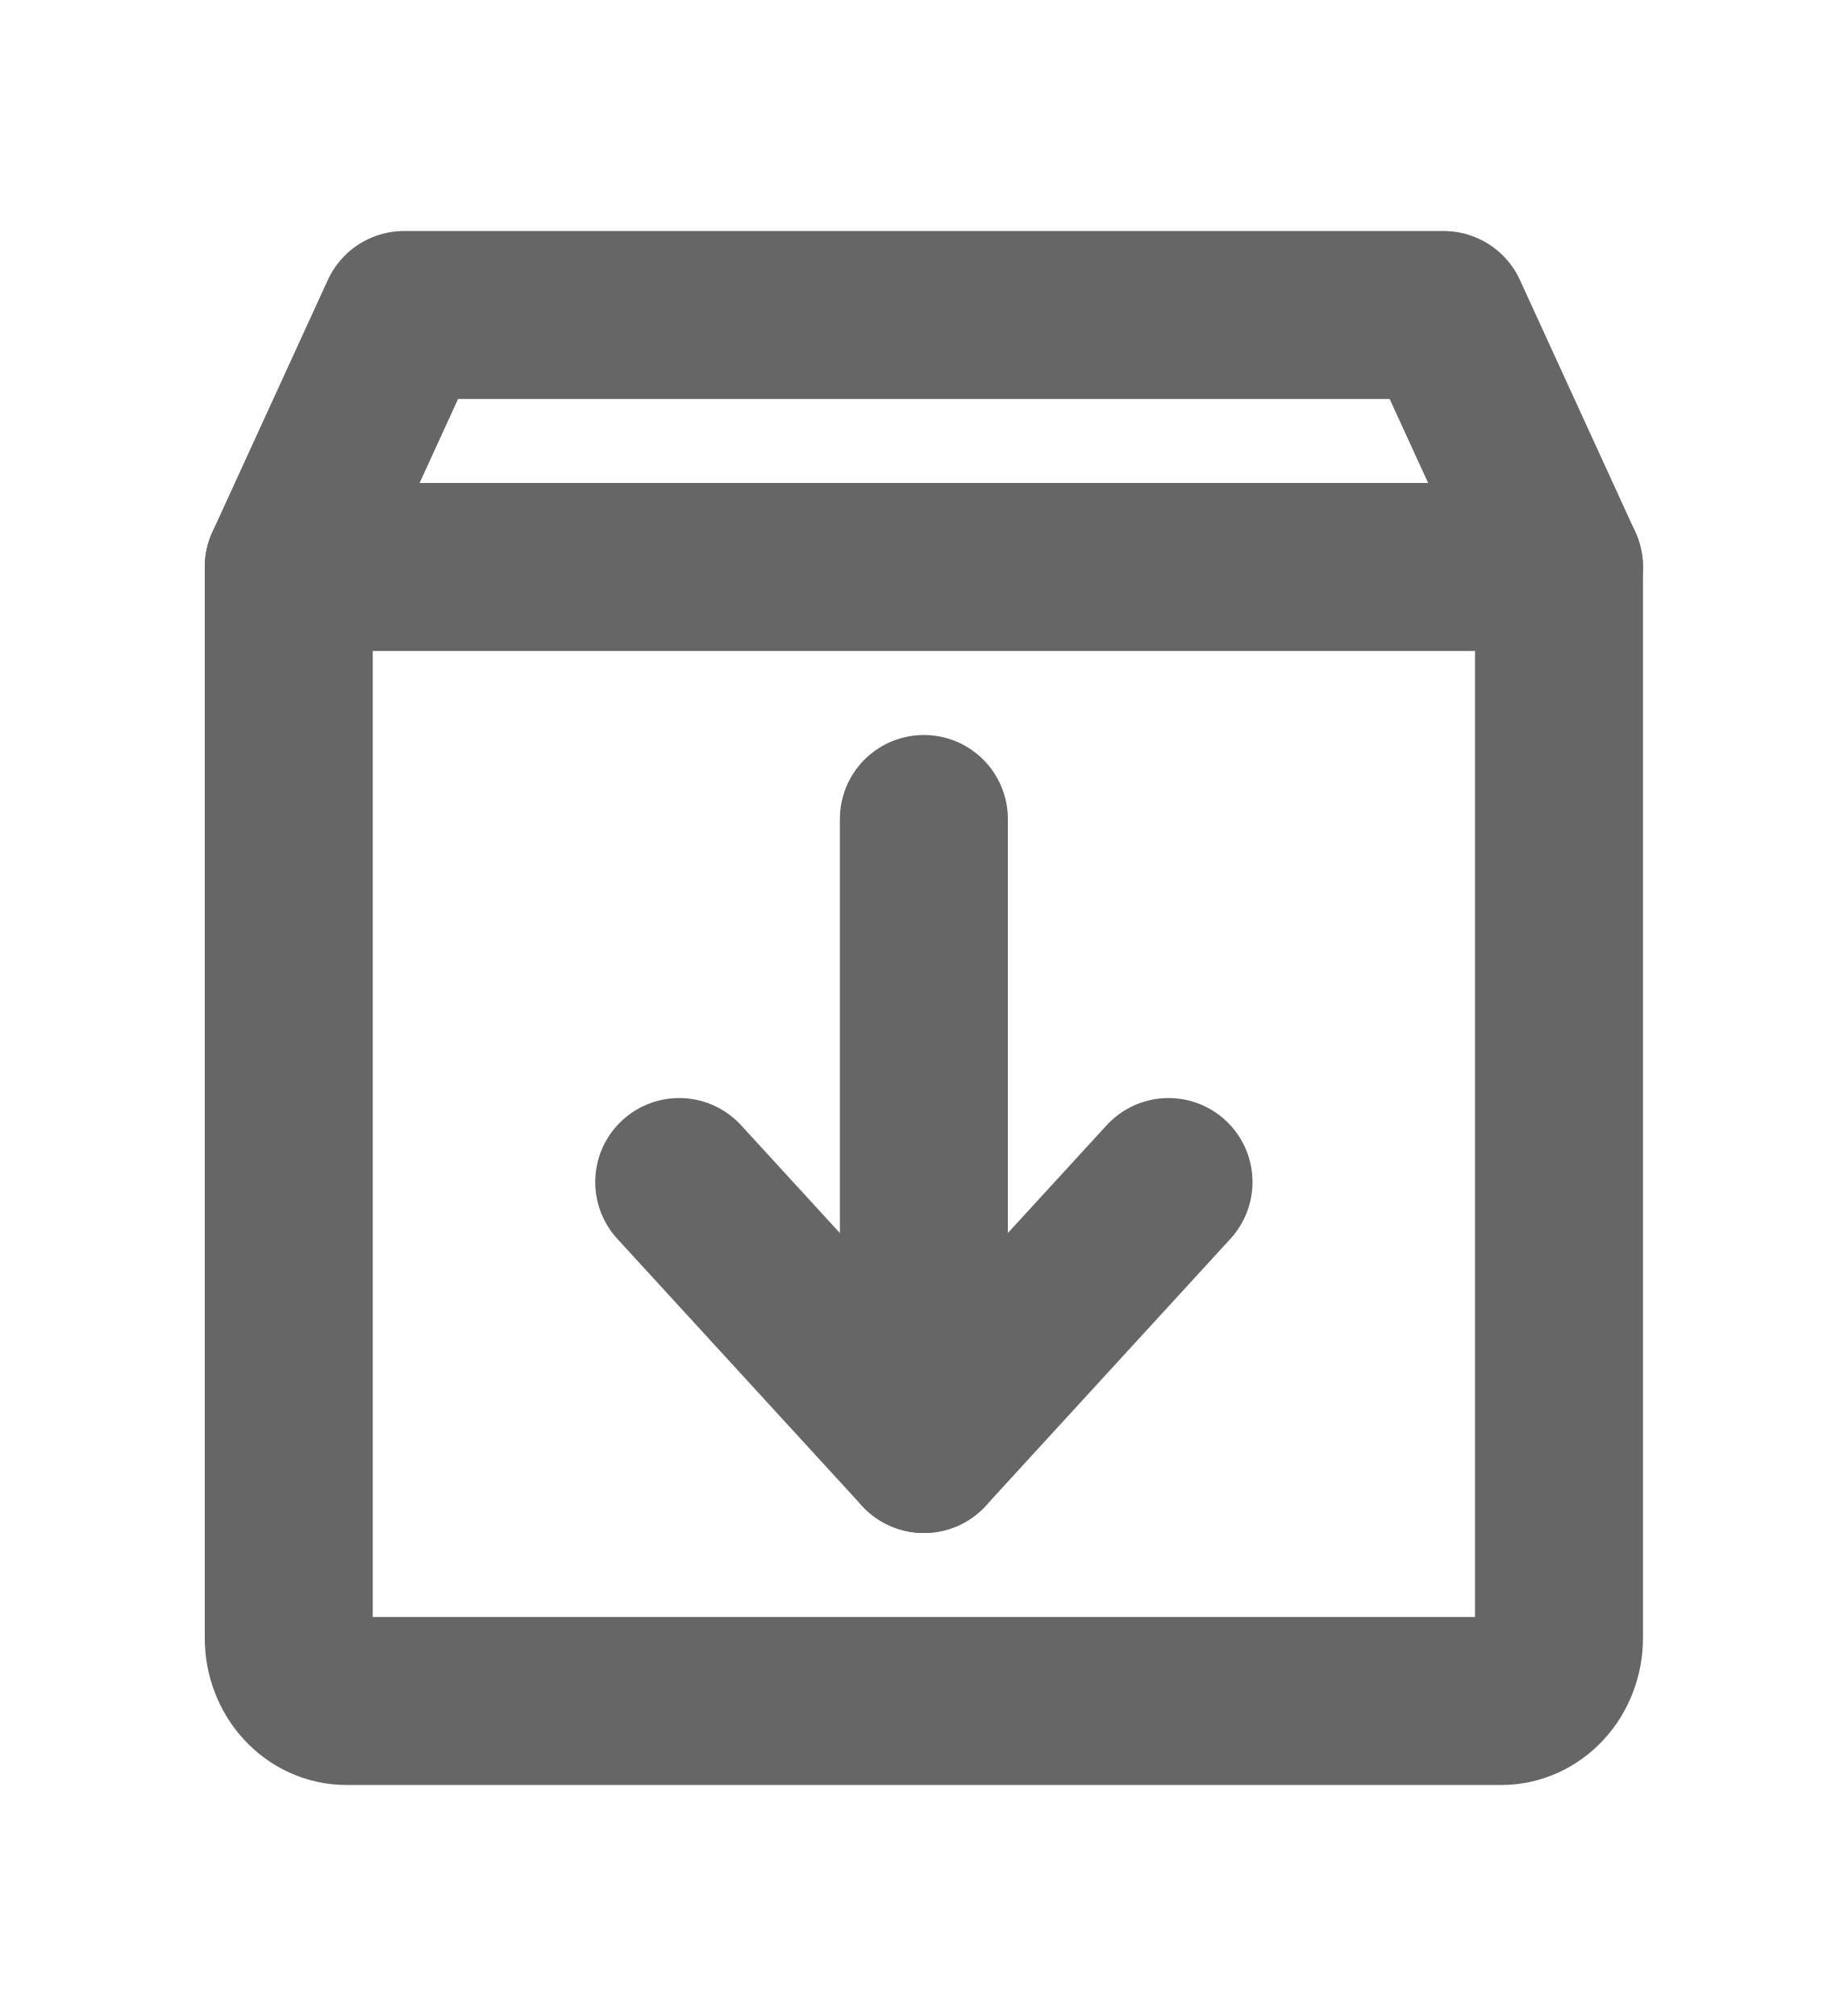
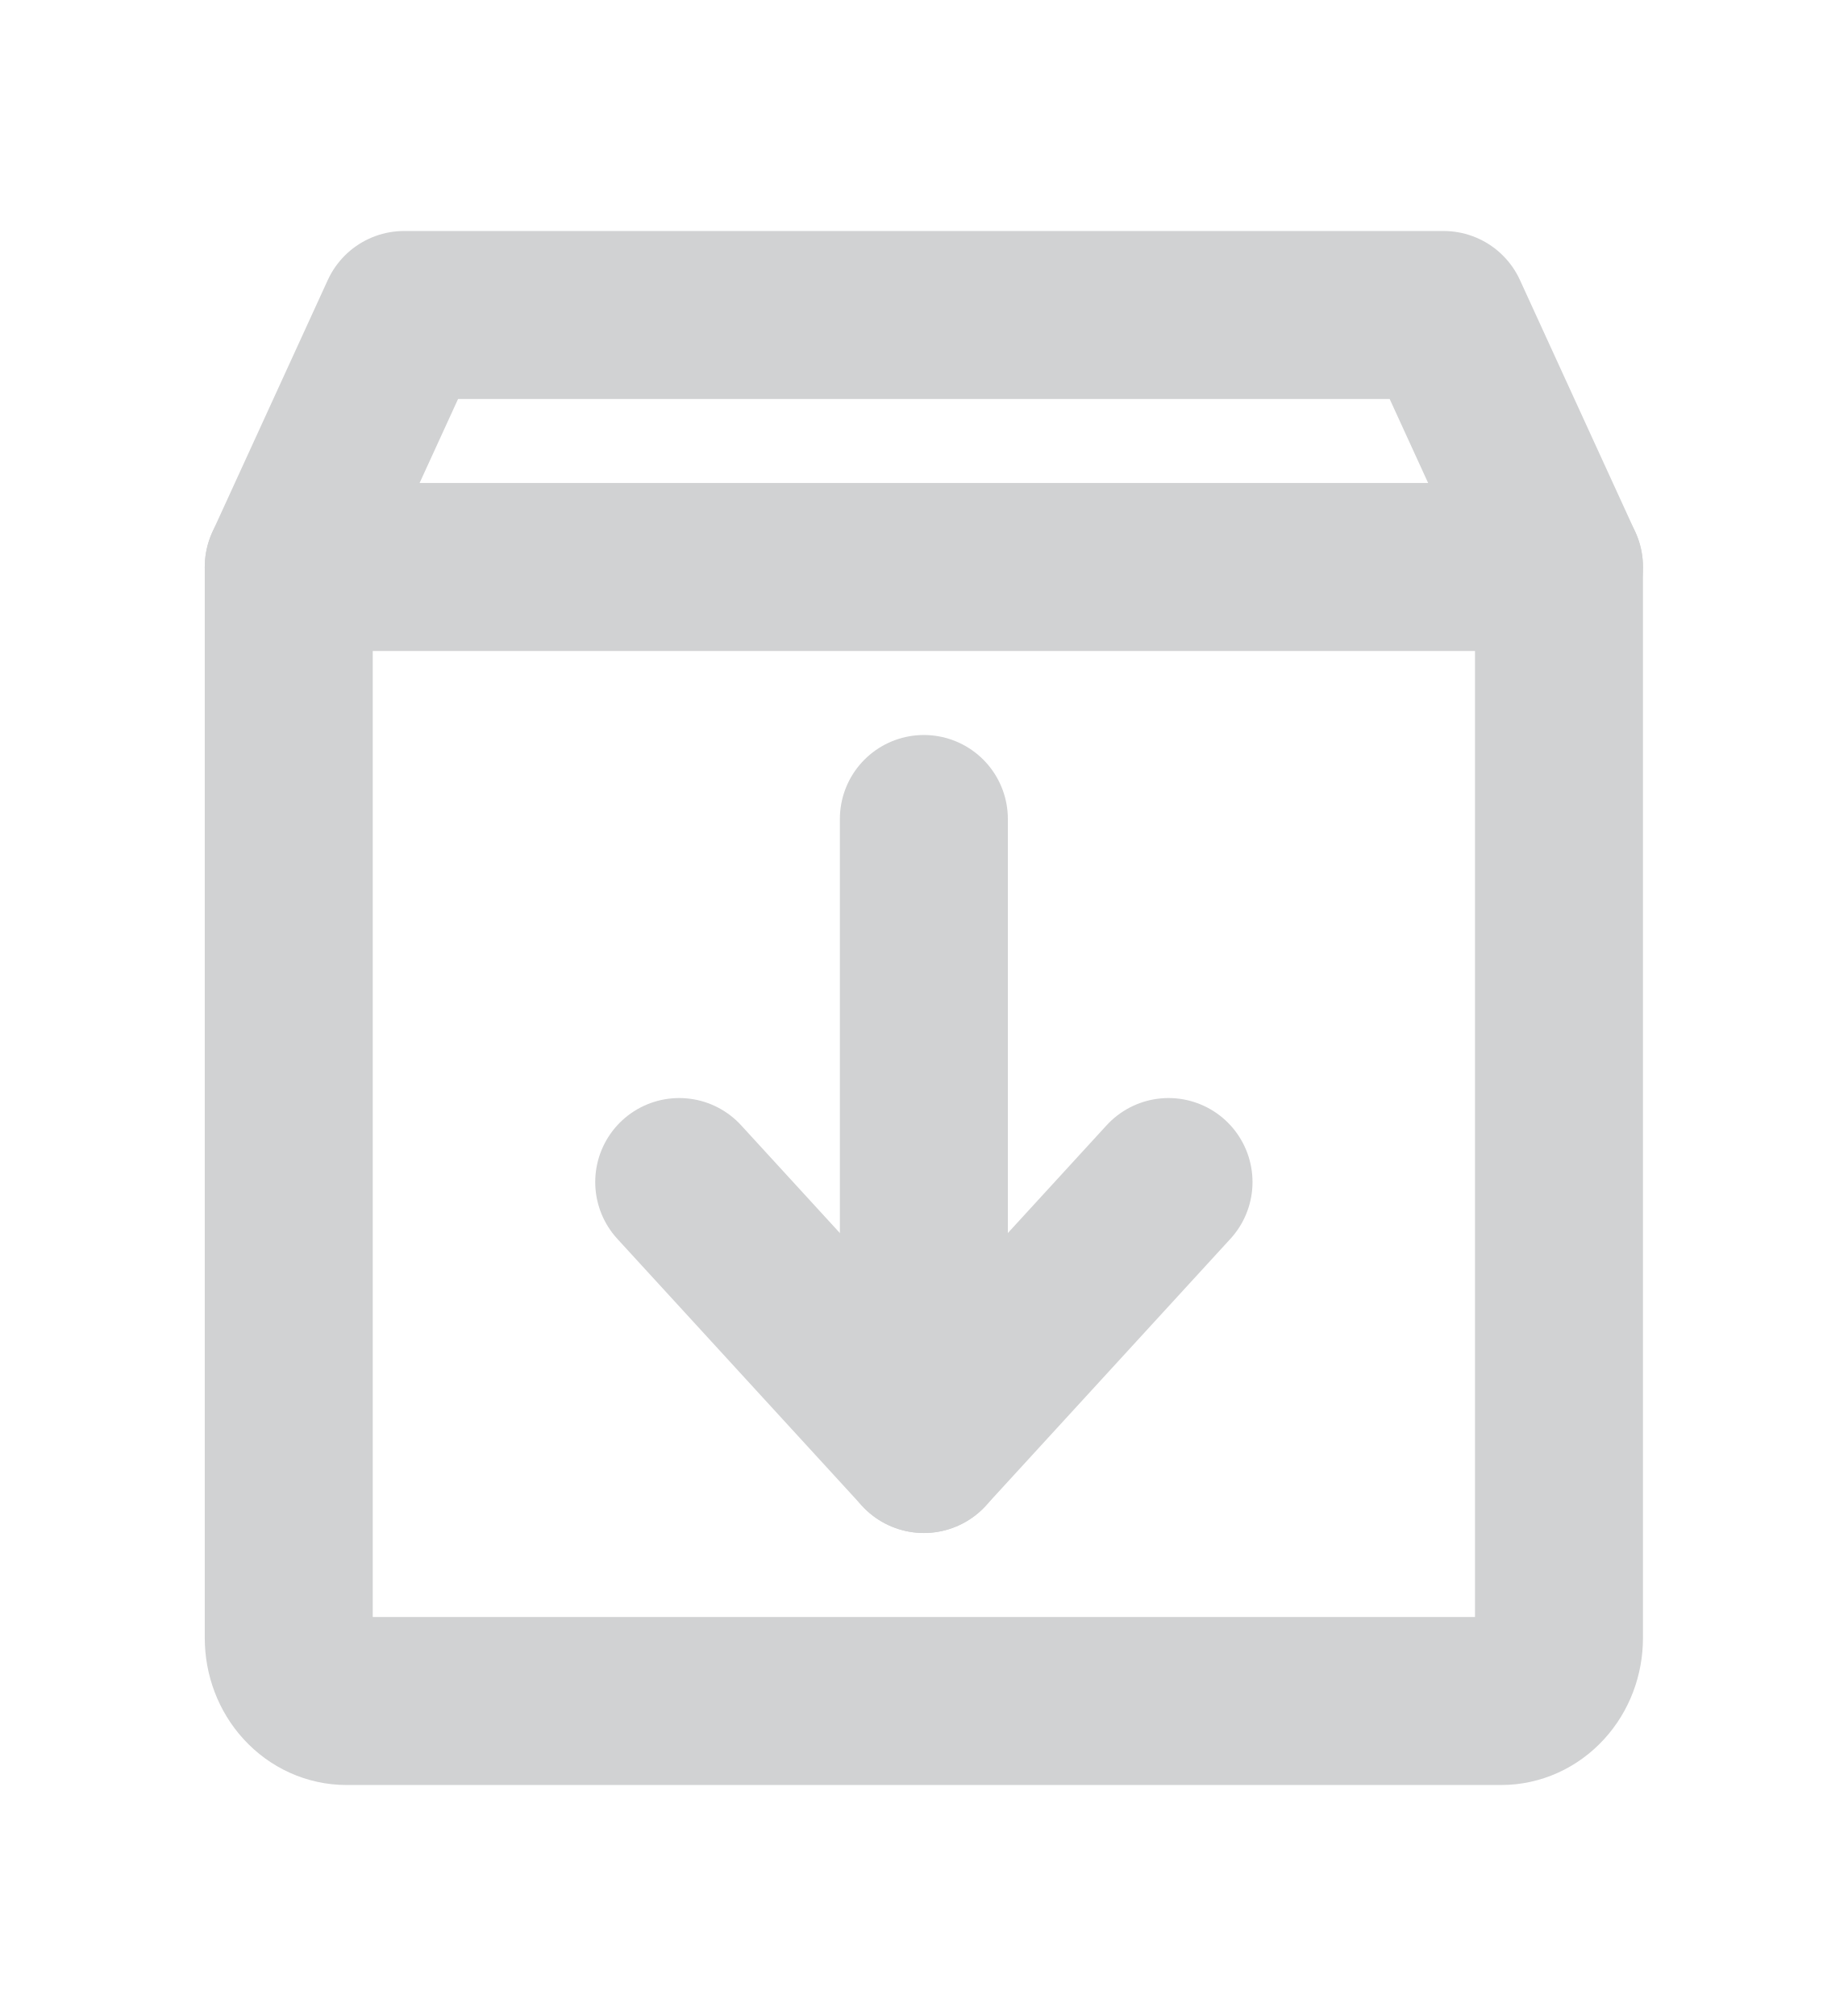
<svg xmlns="http://www.w3.org/2000/svg" width="22" height="24" viewBox="0 0 22 24" fill="none">
-   <path d="M17.875 20.25H4.125C3.943 20.25 3.768 20.171 3.639 20.03C3.51 19.89 3.438 19.699 3.438 19.5V6.75L4.812 3.75H17.188L18.562 6.75V19.5C18.562 19.699 18.49 19.89 18.361 20.03C18.232 20.171 18.057 20.25 17.875 20.25Z" stroke="#676667" stroke-width="2" stroke-linecap="round" stroke-linejoin="round" />
-   <path d="M8.087 14.072L11 17.25L13.913 14.072" stroke="#676667" stroke-width="2" stroke-linecap="round" stroke-linejoin="round" />
-   <path d="M11 9.75V17.25" stroke="#676667" stroke-width="2" stroke-linecap="round" stroke-linejoin="round" />
-   <path d="M3.438 6.75H18.562" stroke="#676667" stroke-width="2" stroke-linecap="round" stroke-linejoin="round" />
+   <path d="M17.875 20.25H4.125C3.943 20.25 3.768 20.171 3.639 20.03C3.51 19.89 3.438 19.699 3.438 19.5V6.75L4.812 3.75H17.188L18.562 6.75V19.5C18.562 19.699 18.49 19.89 18.361 20.03C18.232 20.171 18.057 20.25 17.875 20.25Z" stroke="#D1D2D3" stroke-width="2" stroke-linecap="round" stroke-linejoin="round" />
+   <path d="M8.087 14.072L11 17.25L13.913 14.072" stroke="#D1D2D3" stroke-width="2" stroke-linecap="round" stroke-linejoin="round" />
+   <path d="M11 9.75V17.25" stroke="#D1D2D3" stroke-width="2" stroke-linecap="round" stroke-linejoin="round" />
+   <path d="M3.438 6.75H18.562" stroke="#D1D2D3" stroke-width="2" stroke-linecap="round" stroke-linejoin="round" />
</svg>
